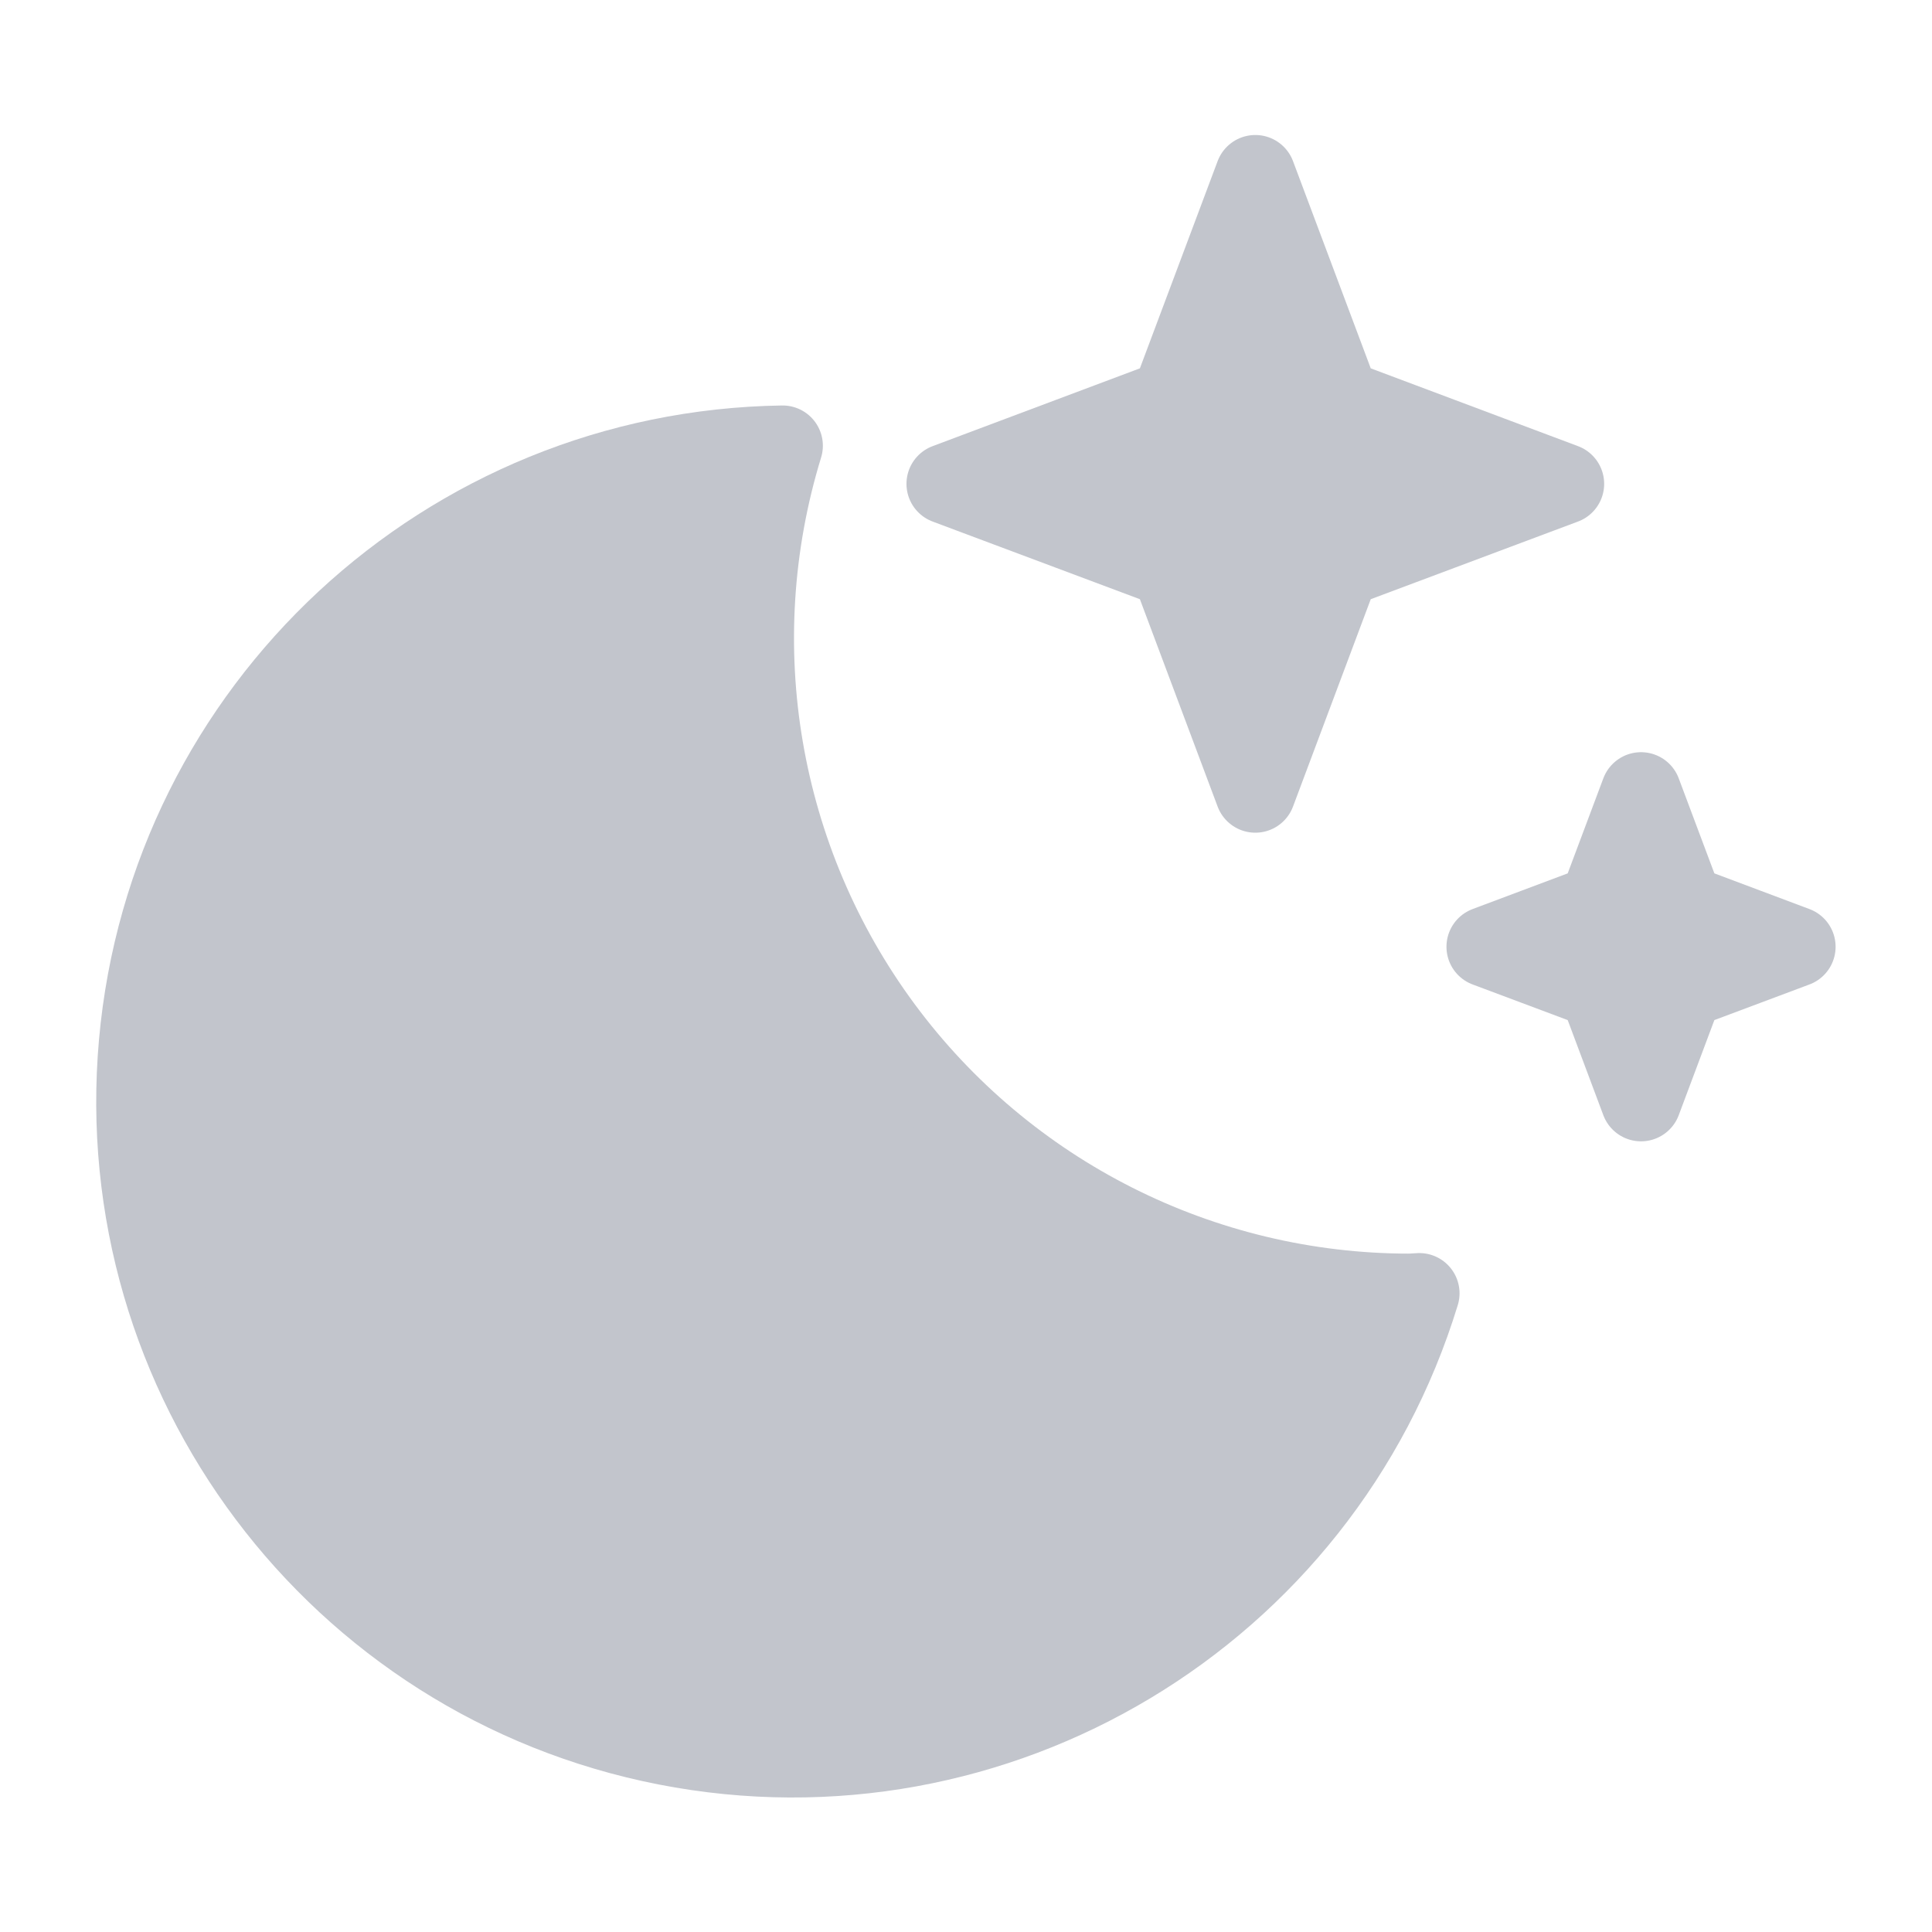
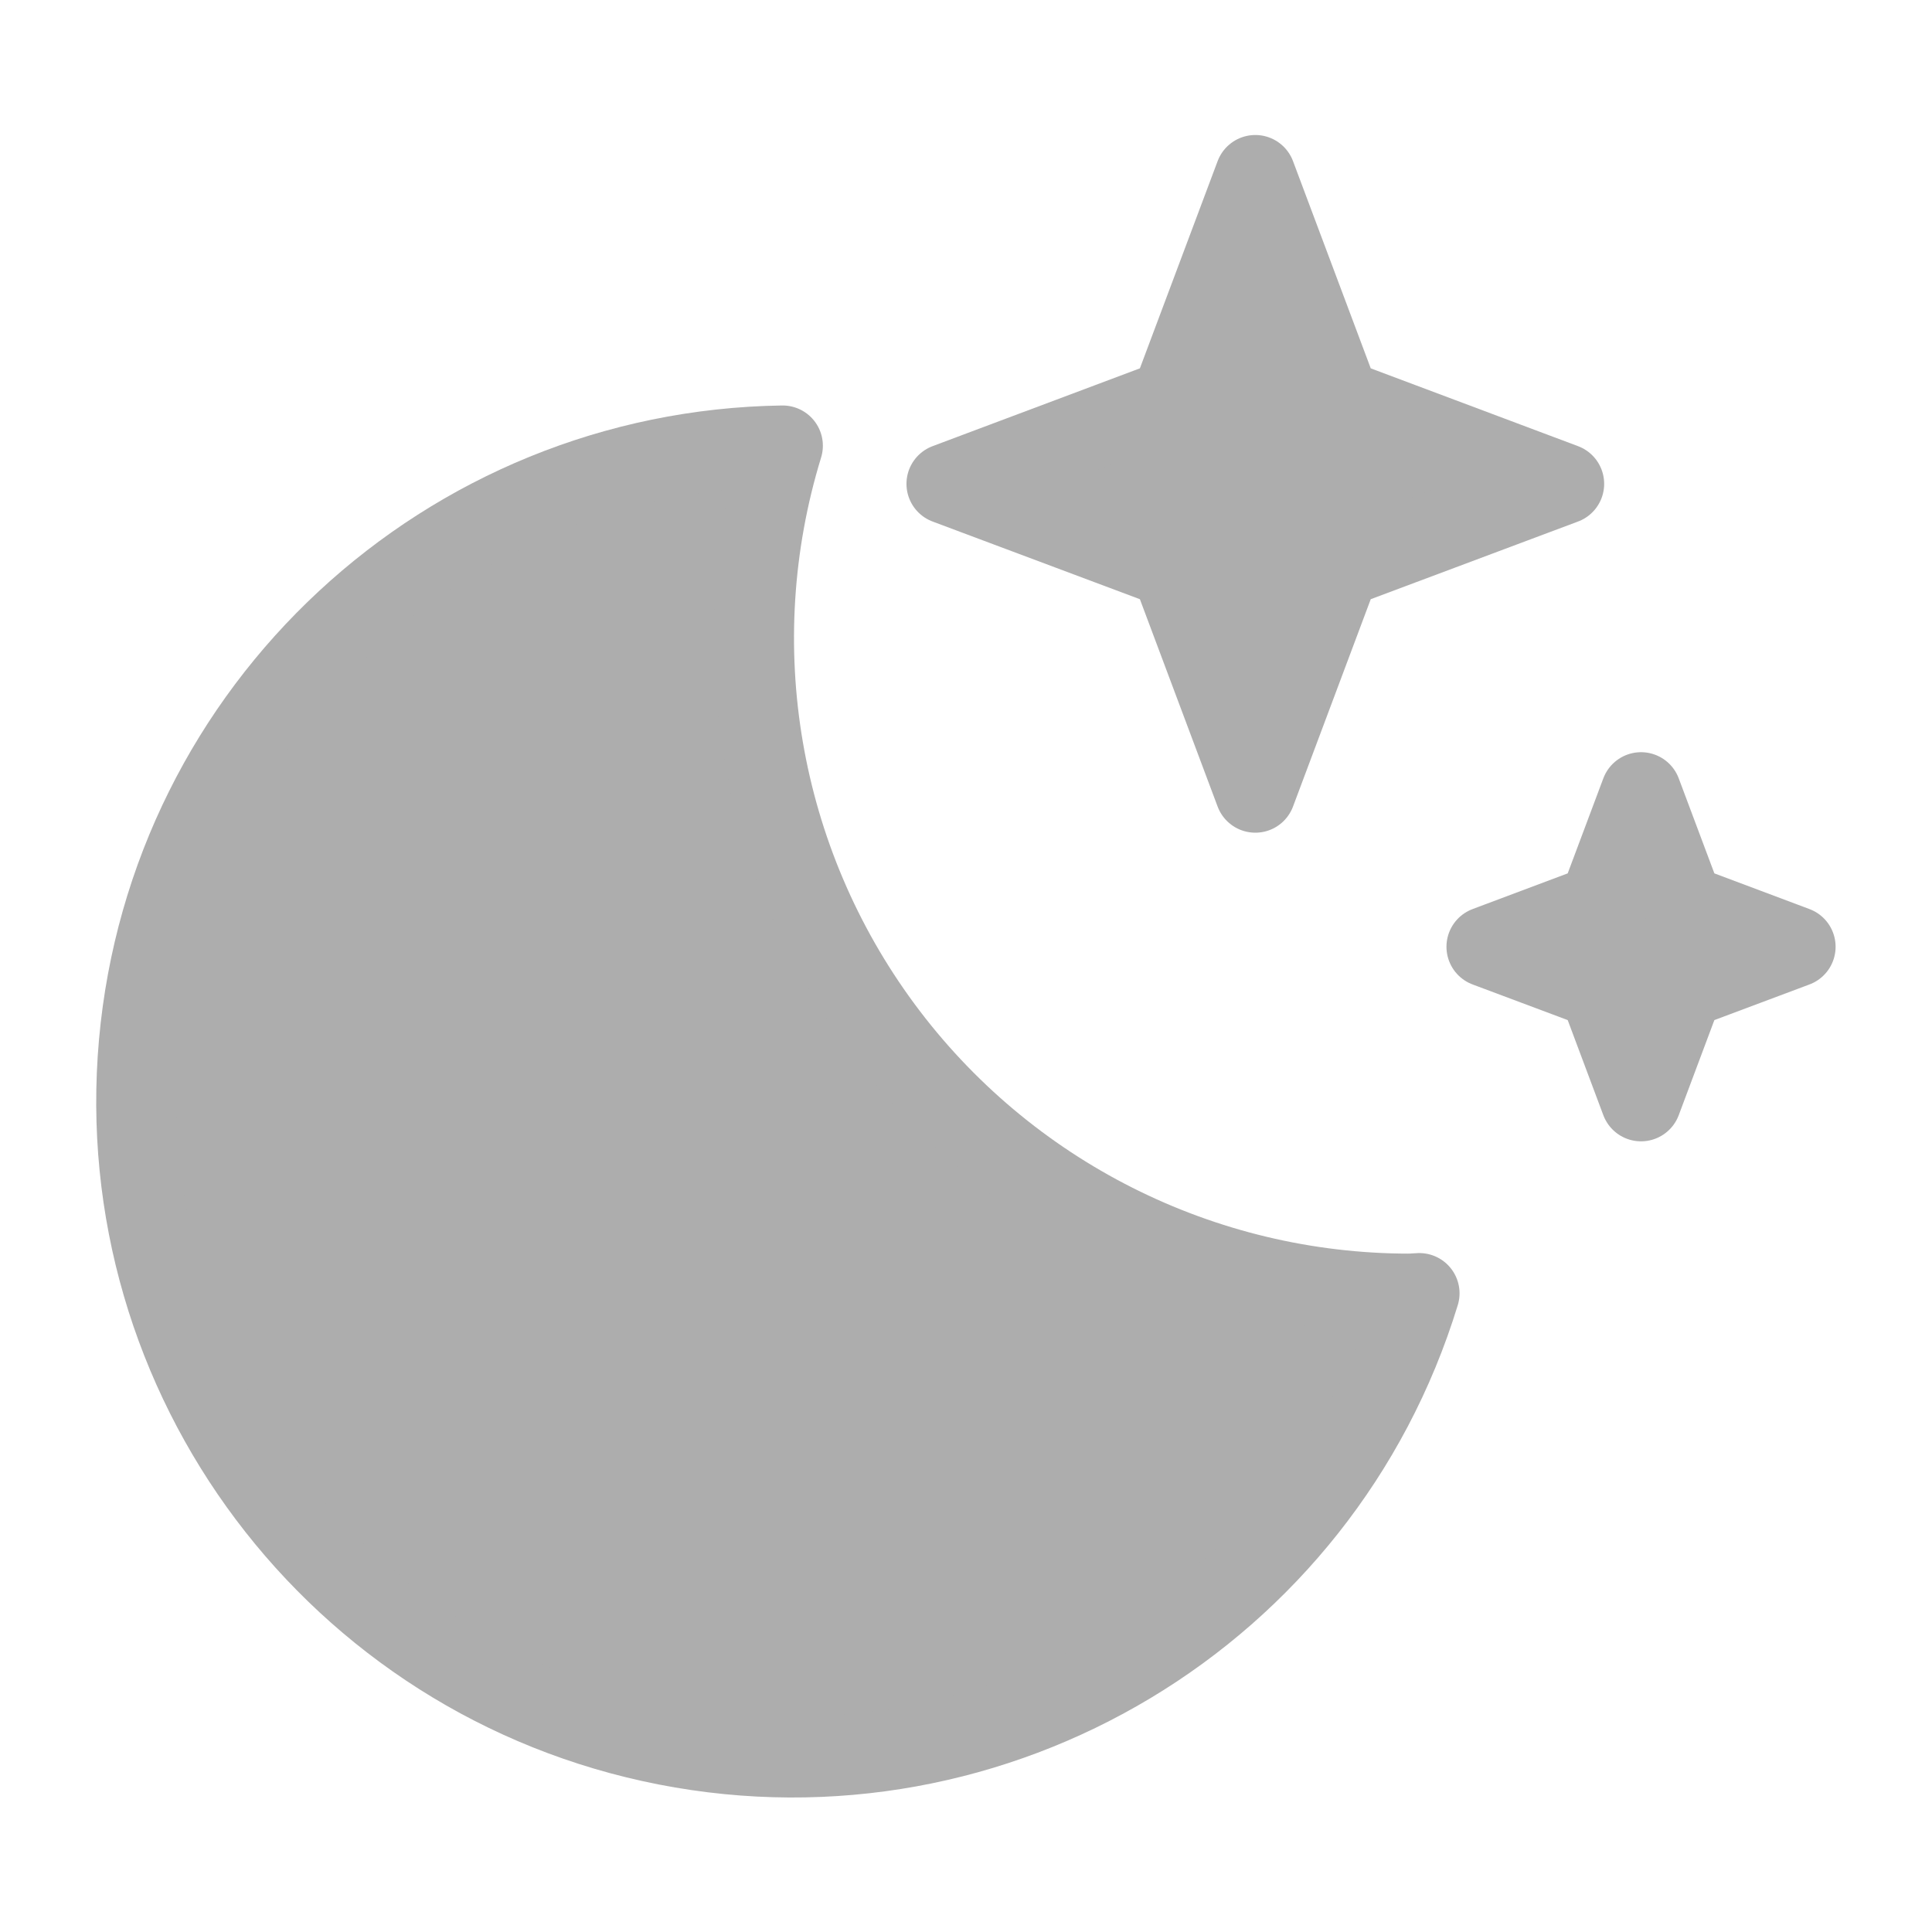
<svg xmlns="http://www.w3.org/2000/svg" id="Light" viewBox="-1 -1 48 48" height="48" width="48">
  <defs />
-   <path d="m30.188 3.354 -2.091 5.574L22.521 11.021l5.576 2.089 2.091 5.578 2.091 -5.578 5.576 -2.089 -5.576 -2.093L30.188 3.354" fill="#c2c5cc" stroke="#c2c5cc" stroke-linecap="round" stroke-linejoin="round" stroke-width="2" />
-   <path d="m39.771 18.688 -1.045 2.787 -2.789 1.047 2.789 1.045 1.045 2.789 1.045 -2.789 2.789 -1.045 -2.789 -1.047 -1.045 -2.787" fill="#c2c5cc" stroke="#c2c5cc" stroke-linecap="round" stroke-linejoin="round" stroke-width="2" />
-   <path d="M34.021 31.146A16.292 16.292 0 0 1 18.444 10.074a16.292 16.292 0 1 0 15.818 21.058c-0.081 0.002 -0.159 0.013 -0.242 0.013Z" fill="#c2c5cc" stroke="#c2c5cc" stroke-linecap="round" stroke-linejoin="round" stroke-width="2" />
+   <path d="m30.188 3.354 -2.091 5.574L22.521 11.021l5.576 2.089 2.091 5.578 2.091 -5.578 5.576 -2.089 -5.576 -2.093L30.188 3.354" fill="#adadad" stroke="#adadad" stroke-linecap="round" stroke-linejoin="round" stroke-width="2" />
+   <path d="m39.771 18.688 -1.045 2.787 -2.789 1.047 2.789 1.045 1.045 2.789 1.045 -2.789 2.789 -1.045 -2.789 -1.047 -1.045 -2.787" fill="#adadad" stroke="#adadad" stroke-linecap="round" stroke-linejoin="round" stroke-width="2" />
+   <path d="M34.021 31.146A16.292 16.292 0 0 1 18.444 10.074a16.292 16.292 0 1 0 15.818 21.058c-0.081 0.002 -0.159 0.013 -0.242 0.013Z" fill="#adadad" stroke="#adadad" stroke-linecap="round" stroke-linejoin="round" stroke-width="2" />
</svg>
